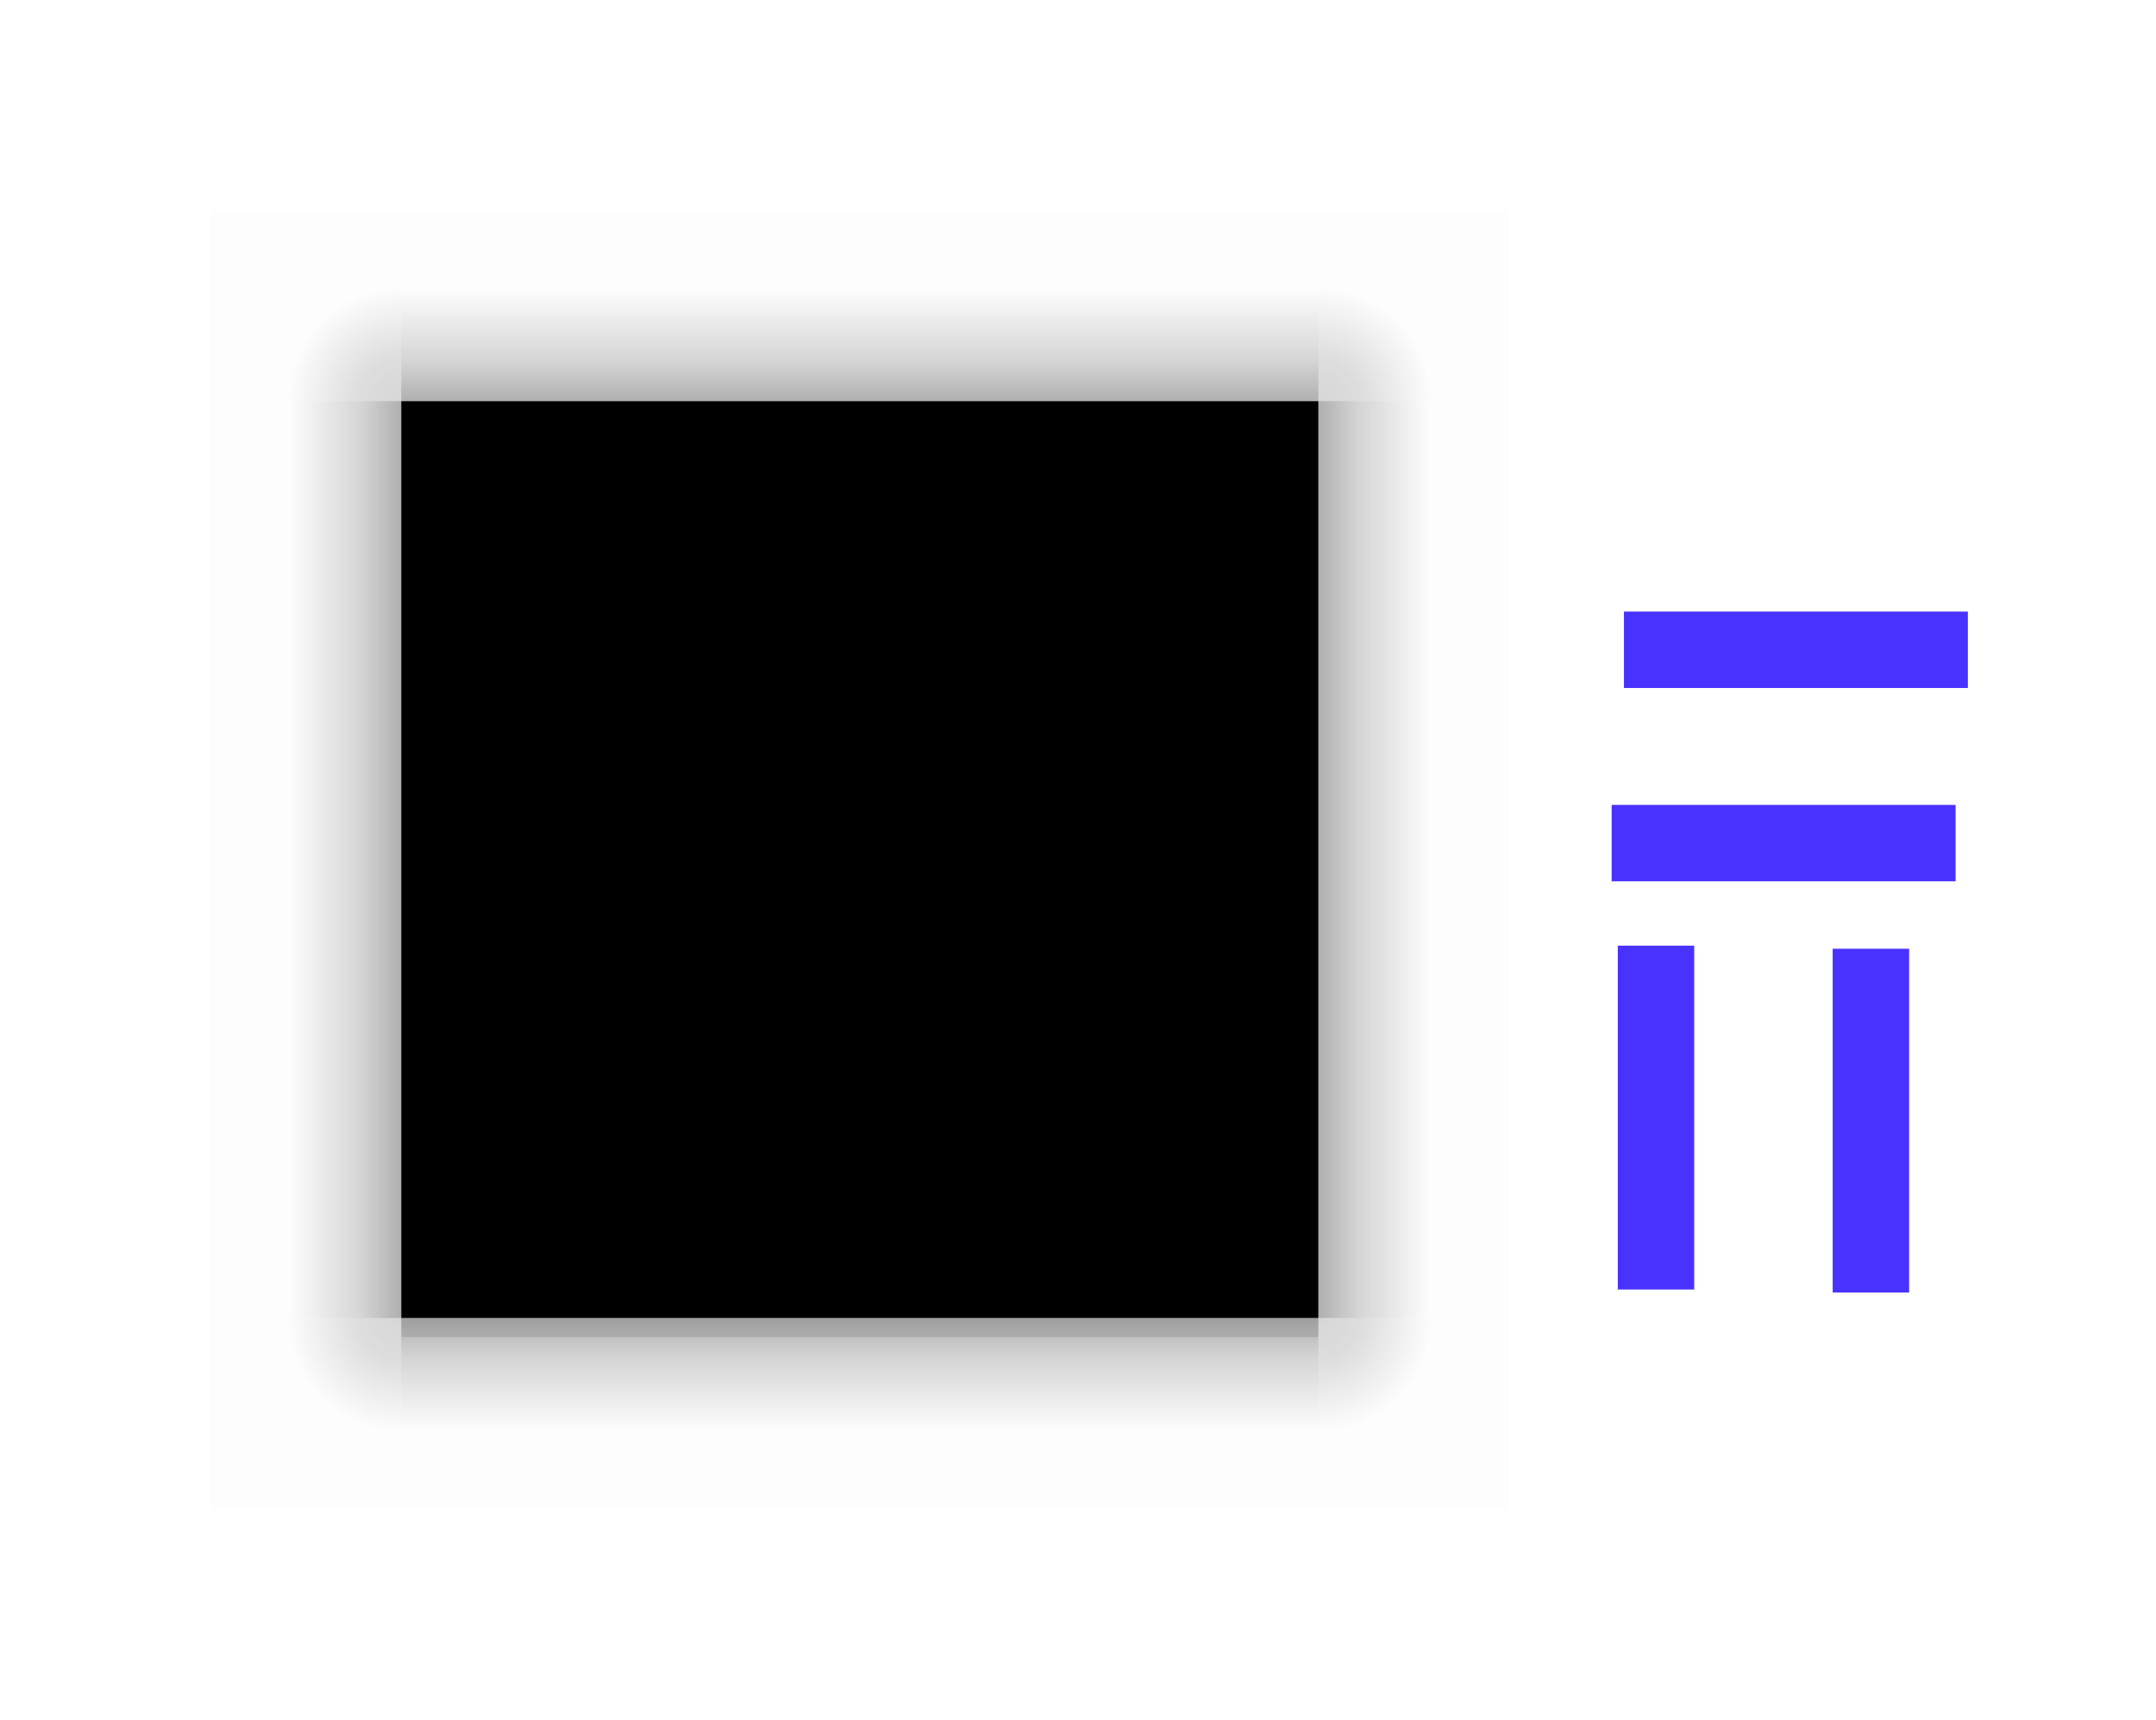
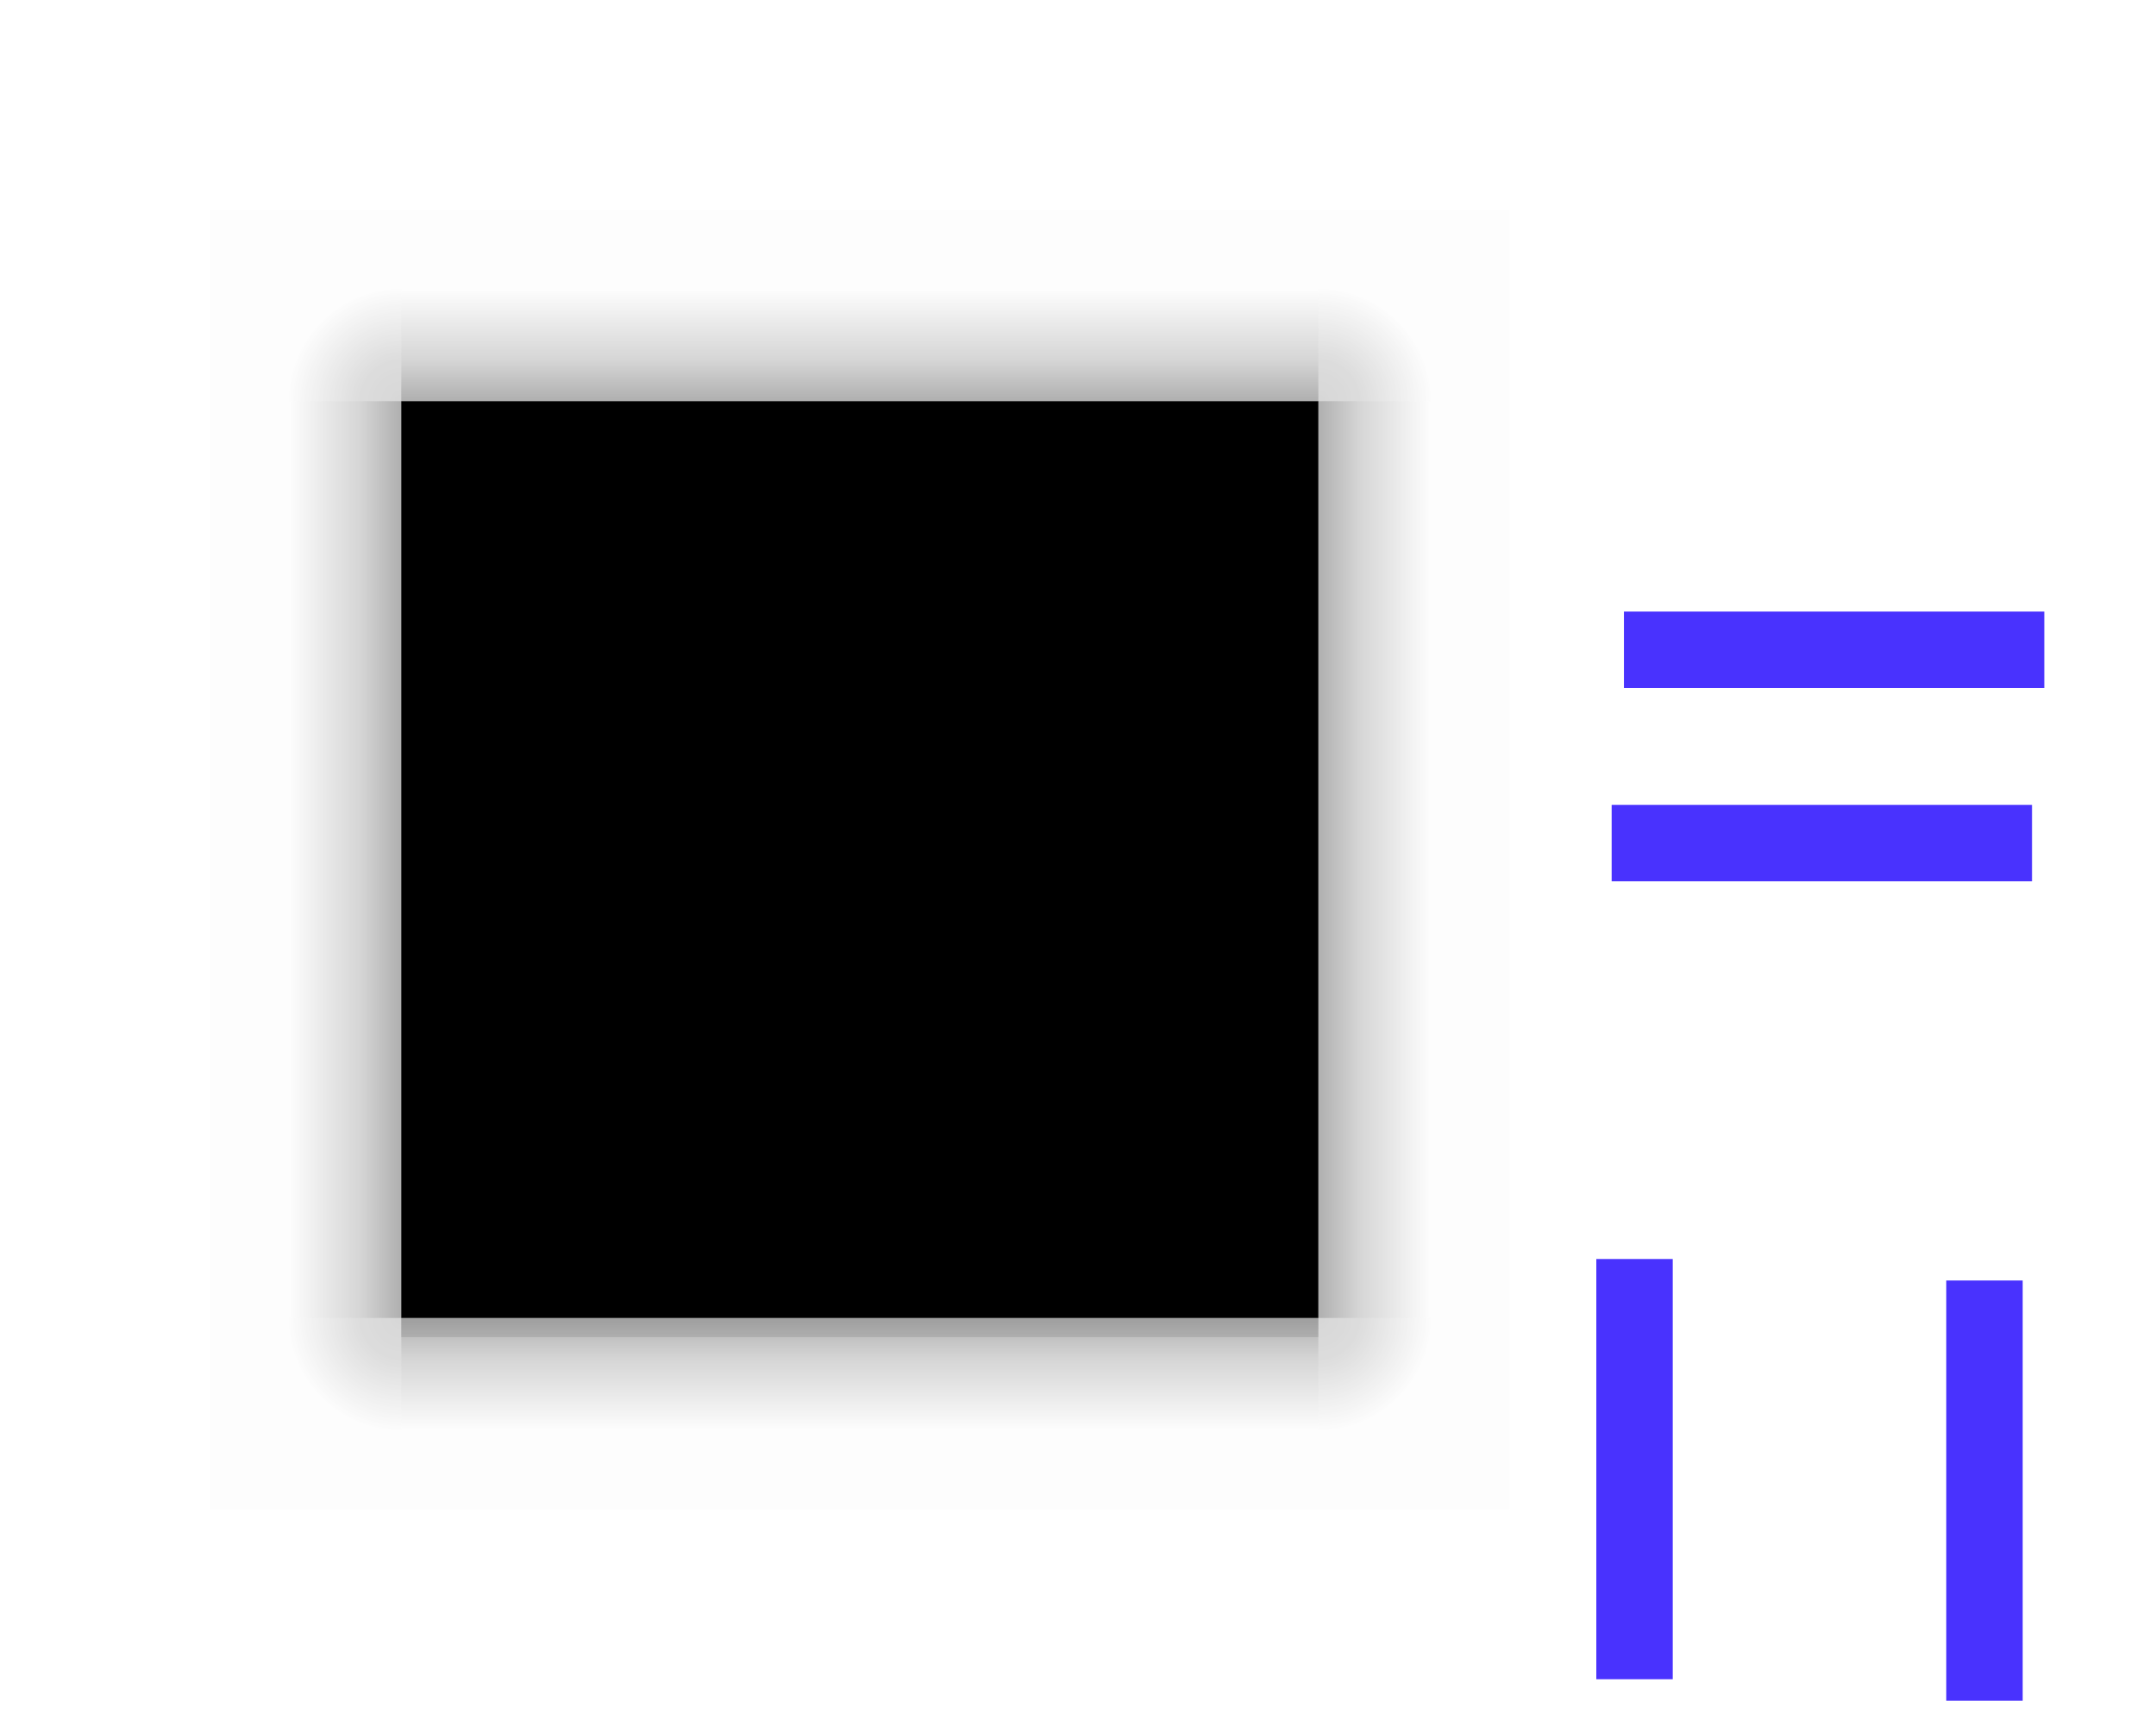
<svg xmlns="http://www.w3.org/2000/svg" xmlns:ns1="http://www.openswatchbook.org/uri/2009/osb" xmlns:xlink="http://www.w3.org/1999/xlink" width="112.838" height="90" id="svg3642" version="1.0" viewBox="0 0 112.838 90">
  <defs id="defs3644">
    <style type="text/css" id="current-color-scheme">
      .ColorScheme-Text {
        
        stop-
      }
      .ColorScheme-Background {
        color:currentColor;
        stop-color:currentColor;
      }
      .ColorScheme-Highlight {
        color:#3daee9;
        stop-color:#3daee9;
      }
      .ColorScheme-ViewText {
        
        stop-
      }
      .ColorScheme-ViewBackground {
        
        stop-
      }
      .ColorScheme-ViewHover {
        color:#93cee9;
        stop-color:#93cee9;
      }
      .ColorScheme-ViewFocus{
        color:#3daee9;
        stop-color:#3daee9;
      }
      .ColorScheme-ButtonText {
        
        stop-
      }
      .ColorScheme-ButtonBackground {
        color:currentColor;
        stop-color:currentColor;
      }
      .ColorScheme-ButtonHover {
        color:#93cee9;
        stop-color:#93cee9;
      }
      .ColorScheme-ButtonFocus{
        color:#3daee9;
        stop-color:#3daee9;
      }
      </style>
    <linearGradient ns1:paint="solid" id="linearGradient4488">
      <stop id="stop4486" offset="0" style="stop-color:#000000;stop-opacity:1;" />
    </linearGradient>
    <linearGradient ns1:paint="solid" id="linearGradient7102">
      <stop id="stop7100" offset="0" style="stop-color:#424242;stop-opacity:1;" />
    </linearGradient>
    <linearGradient ns1:paint="solid" id="linearGradient4795">
      <stop id="stop4793" offset="0" style="stop-color:#000000;stop-opacity:1;" />
    </linearGradient>
    <linearGradient ns1:paint="solid" id="linearGradient4740">
      <stop id="stop4738" offset="0" style="stop-color:#3f4449;stop-opacity:1;" />
    </linearGradient>
    <linearGradient ns1:paint="solid" id="linearGradient4740-4">
      <stop id="stop4738-3" offset="0" style="stop-color:#cbcbcb;stop-opacity:1;" />
    </linearGradient>
    <linearGradient id="linearGradient6464">
      <stop style="stop-color:#010101;stop-opacity:0.505" offset="0" id="stop6460" />
      <stop id="stop6468" offset="0.363" style="stop-color:#010101;stop-opacity:0.264" />
      <stop style="stop-color:#010101;stop-opacity:0.012" offset="1" id="stop6462" />
    </linearGradient>
    <linearGradient xlink:href="#linearGradient6464" id="linearGradient6490" gradientUnits="userSpaceOnUse" gradientTransform="matrix(1,0,0,-1.333333,191.4731,1691.291)" x1="50" y1="1029.362" x2="55.895" y2="1029.362" />
    <linearGradient xlink:href="#linearGradient6464" id="linearGradient4544" gradientUnits="userSpaceOnUse" gradientTransform="matrix(-1,0,0,-1.333333,243.4731,1691.291)" x1="50" y1="1029.362" x2="55.895" y2="1029.362" />
    <linearGradient xlink:href="#linearGradient6464" id="linearGradient4548" gradientUnits="userSpaceOnUse" gradientTransform="matrix(0,-1,-1.333333,0,1589.956,344.8078)" x1="50" y1="1029.362" x2="55.895" y2="1029.362" />
    <linearGradient xlink:href="#linearGradient6464" id="linearGradient4552" gradientUnits="userSpaceOnUse" gradientTransform="matrix(0,1,-1.333333,0,1589.956,292.8078)" x1="50" y1="1029.362" x2="55.895" y2="1029.362" />
    <radialGradient xlink:href="#linearGradient5539" id="radialGradient6504" gradientUnits="userSpaceOnUse" gradientTransform="matrix(-1.197702,0,0,1.197274,194.0151,337.1443)" cx="0.453" cy="-35.361" fx="0.453" fy="-35.361" r="5" />
    <linearGradient id="linearGradient5539">
      <stop id="stop5533" offset="0" style="stop-color:#010101;stop-opacity:0.255" />
      <stop style="stop-color:#010101;stop-opacity:0.218" offset="0.363" id="stop5535" />
      <stop id="stop5537" offset="1" style="stop-color:#010101;stop-opacity:0.012" />
    </linearGradient>
    <radialGradient xlink:href="#linearGradient5539" id="radialGradient5210" gradientUnits="userSpaceOnUse" gradientTransform="matrix(1.197702,0,0,1.197274,240.9311,337.1443)" cx="0.453" cy="-35.361" fx="0.453" fy="-35.361" r="5" />
    <radialGradient xlink:href="#linearGradient5539" id="radialGradient5214" gradientUnits="userSpaceOnUse" gradientTransform="matrix(-1.197702,0,0,-1.197274,194.0151,300.4712)" cx="0.453" cy="-35.361" fx="0.453" fy="-35.361" r="5" />
    <radialGradient xlink:href="#linearGradient5539" id="radialGradient5218" gradientUnits="userSpaceOnUse" gradientTransform="matrix(1.197702,0,0,-1.197274,240.9311,300.4712)" cx="0.453" cy="-35.361" fx="0.453" fy="-35.361" r="5" />
  </defs>
  <g transform="translate(-172.4731,-273.8078)" id="layer1">
    <rect ry="0" y="294.808" x="193.473" height="48" width="48" id="center" class="ColorScheme-Background" style="opacity:1;fill:currentColor;fill-opacity:1;fill-rule:nonzero;stroke:none;stroke-width:19.333;stroke-linecap:square;stroke-miterlimit:4;stroke-dasharray:none;stroke-dashoffset:0;stroke-opacity:1" />
    <rect style="opacity:0.1;fill:currentColor;fill-opacity:1;fill-rule:nonzero;stroke:none;stroke-width:6.349;stroke-linecap:square;stroke-miterlimit:4;stroke-dasharray:none;stroke-dashoffset:0;stroke-opacity:1" id="rect4588" class="ColorScheme-Text" width="1" height="48" x="-343.808" y="193.473" transform="rotate(-90)" />
    <path id="right" d="m 241.473,342.808 h 10 v -48 h -10 z" style="opacity:0.618;fill:url(#linearGradient6490);fill-opacity:1;stroke:none;stroke-width:1.155" />
    <path style="opacity:0.618;fill:url(#linearGradient4544);fill-opacity:1;stroke:none;stroke-width:1.155" d="m 193.473,342.808 h -10 v -48 h 10 z" id="left" />
    <path style="opacity:0.618;fill:url(#linearGradient4548);fill-opacity:1;stroke:none;stroke-width:1.155" d="m 241.473,294.808 v -10 h -48 v 10 z" id="top" />
    <path style="opacity:0.618;fill:url(#linearGradient4552);fill-opacity:1;stroke:none;stroke-width:1.155" d="m 241.473,342.808 v 10 h -48 v -10 z" id="bottom" />
    <path style="opacity:0.618;fill:url(#radialGradient6504);fill-opacity:1;stroke:none;stroke-width:0.527" d="m 183.473,294.808 v -10 h 10 v 10 z" id="topleft" />
    <path id="topright" d="m 251.473,294.808 v -10 h -10 v 10 z" style="opacity:0.618;fill:url(#radialGradient5210);fill-opacity:1;stroke:none;stroke-width:0.527" />
    <path id="bottomleft" d="m 183.473,342.808 v 10 h 10 v -10 z" style="opacity:0.618;fill:url(#radialGradient5214);fill-opacity:1;stroke:none;stroke-width:0.527" />
    <path id="bottomright" d="m 251.473,342.808 v 10 h -10 v -10 z" style="opacity:0.618;fill:url(#radialGradient5218);fill-opacity:1;stroke:none;stroke-width:0.527" />
-     <rect style="opacity:1;fill:#4932fe;fill-opacity:1;fill-rule:nonzero;stroke:none;stroke-width:2.921;stroke-linecap:square;stroke-miterlimit:4;stroke-dasharray:none;stroke-dashoffset:0;stroke-opacity:1" id="hint-left-margin" width="18" height="4" x="257.465" y="305.825" />
-     <rect y="315.946" x="256.822" height="4" width="18" id="hint-right-margin" style="opacity:1;fill:#4932fe;fill-opacity:1;fill-rule:nonzero;stroke:none;stroke-width:2.921;stroke-linecap:square;stroke-miterlimit:4;stroke-dasharray:none;stroke-dashoffset:0;stroke-opacity:1" />
-     <rect y="323.315" x="257.143" height="18" width="4" id="hint-top-margin" style="opacity:1;fill:#4932fe;fill-opacity:1;fill-rule:nonzero;stroke:none;stroke-width:2.921;stroke-linecap:square;stroke-miterlimit:4;stroke-dasharray:none;stroke-dashoffset:0;stroke-opacity:1" />
-     <rect style="opacity:1;fill:#4932fe;fill-opacity:1;fill-rule:nonzero;stroke:none;stroke-width:2.921;stroke-linecap:square;stroke-miterlimit:4;stroke-dasharray:none;stroke-dashoffset:0;stroke-opacity:1" id="hint-bottom-margin" width="4" height="18" x="268.39" y="323.475" />
+     <rect style="opacity:1;fill:#4932fe;fill-opacity:1;fill-rule:nonzero;stroke:none;stroke-width:3.229;stroke-linecap:square;stroke-miterlimit:4;stroke-dasharray:none;stroke-dashoffset:0;stroke-opacity:1" id="hint-left-margin" width="22" height="4" x="257.465" y="305.825" />
+     <rect y="315.946" x="256.822" height="4" width="22" id="hint-right-margin" style="opacity:1;fill:#4932fe;fill-opacity:1;fill-rule:nonzero;stroke:none;stroke-width:3.229;stroke-linecap:square;stroke-miterlimit:4;stroke-dasharray:none;stroke-dashoffset:0;stroke-opacity:1" />
+     <rect y="339.719" x="256.019" height="22" width="4" id="hint-top-margin" style="opacity:1;fill:#4932fe;fill-opacity:1;fill-rule:nonzero;stroke:none;stroke-width:3.229;stroke-linecap:square;stroke-miterlimit:4;stroke-dasharray:none;stroke-dashoffset:0;stroke-opacity:1" />
+     <rect style="opacity:1;fill:#4932fe;fill-opacity:1;fill-rule:nonzero;stroke:none;stroke-width:3.229;stroke-linecap:square;stroke-miterlimit:4;stroke-dasharray:none;stroke-dashoffset:0;stroke-opacity:1" id="hint-bottom-margin" width="4" height="22" x="274.334" y="340.844" />
  </g>
</svg>
